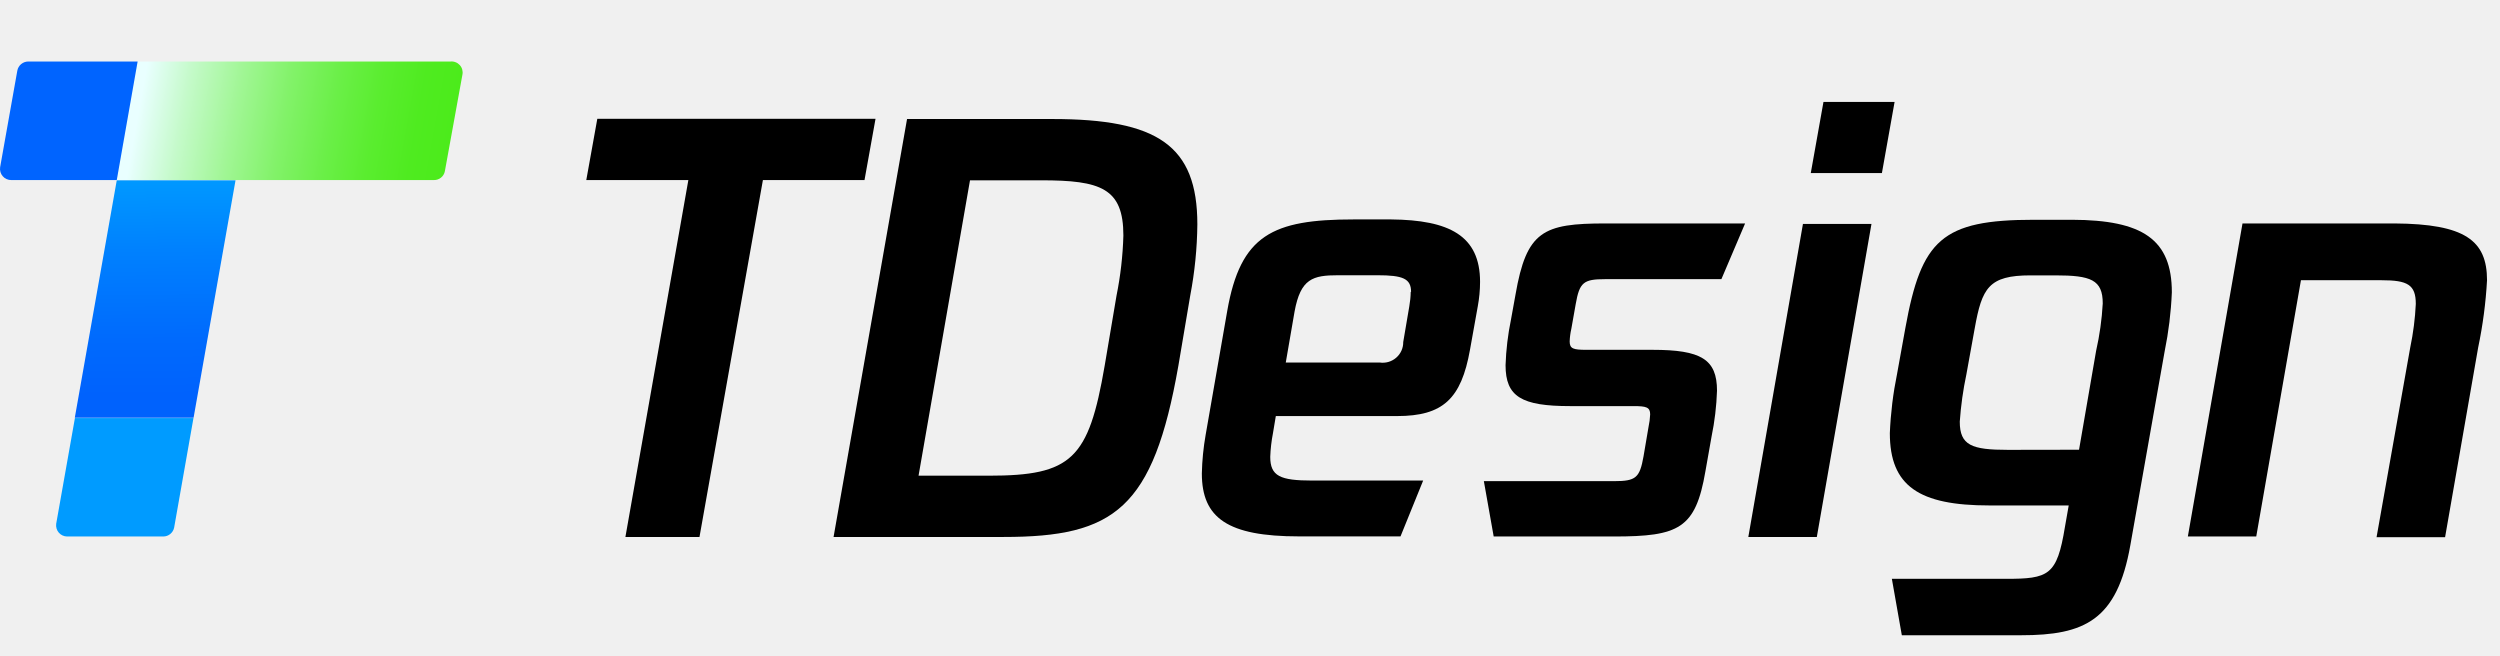
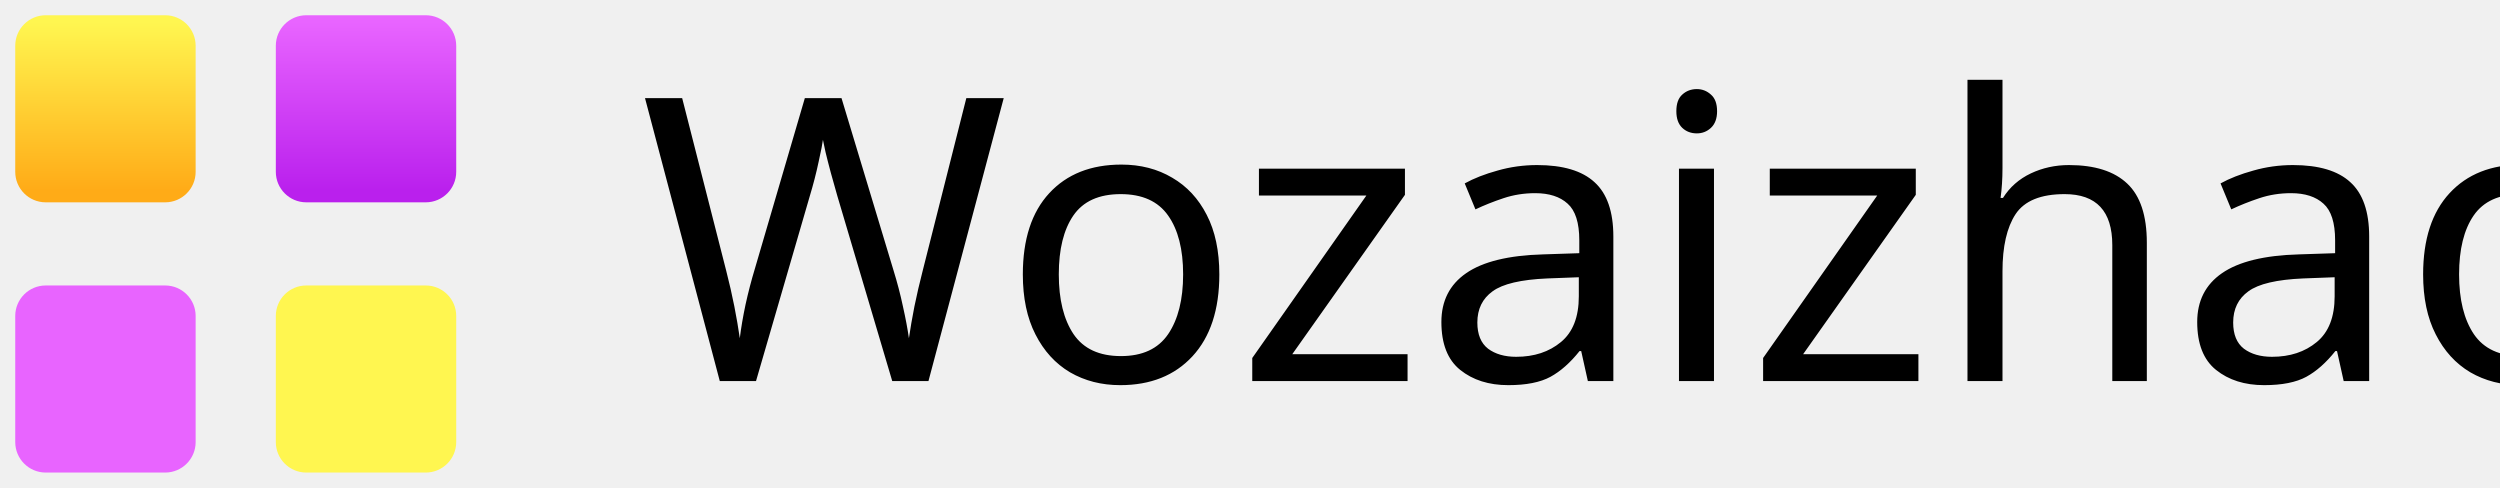
- <svg xmlns="http://www.w3.org/2000/svg" width="122" height="32" viewBox="0 0 122 32" fill="none">
-   <g clip-path="url(#clip0_16025_26913)">
-     <path d="M42.188 8.787H37.23L34.135 26.204H30.52L33.592 8.787H28.611L29.149 5.796H42.726L42.188 8.787Z" fill="currentColor" />
-     <path d="M58.431 10.95C58.419 12.116 58.303 13.277 58.084 14.421L57.505 17.846C56.279 24.828 54.382 26.204 48.979 26.204H40.678L44.264 5.808H51.35C56.493 5.808 58.431 7.098 58.431 10.95ZM54.821 11.494C54.821 9.18 53.716 8.799 50.807 8.799H47.336L44.825 23.214H48.25C52.299 23.214 53.126 22.404 53.907 17.852L54.486 14.427C54.681 13.461 54.793 12.48 54.821 11.494Z" fill="currentColor" />
-     <path d="M72.227 13.756C72.226 14.154 72.189 14.551 72.117 14.942L71.735 17.071C71.307 19.465 70.416 20.304 68.178 20.304H62.26L62.121 21.137C62.047 21.519 62.002 21.906 61.988 22.294C61.988 23.237 62.474 23.451 64.036 23.451H69.45L68.345 26.176H63.388C59.917 26.176 58.65 25.285 58.65 23.104C58.664 22.472 58.726 21.841 58.836 21.218L59.888 15.179C60.536 11.465 62.098 10.708 66.055 10.708H67.888C70.717 10.736 72.227 11.494 72.227 13.756ZM68.86 14.242C68.86 13.594 68.455 13.432 67.217 13.432H65.303C64.065 13.432 63.469 13.594 63.174 15.208L62.746 17.69H67.322C67.465 17.712 67.612 17.703 67.753 17.663C67.893 17.623 68.022 17.553 68.132 17.458C68.243 17.363 68.331 17.244 68.391 17.112C68.45 16.979 68.48 16.834 68.478 16.689L68.773 14.954C68.815 14.719 68.839 14.481 68.843 14.242H68.86Z" fill="currentColor" />
-     <path d="M72.412 23.48H78.775C79.828 23.48 80.019 23.318 80.204 22.271L80.447 20.842C80.491 20.639 80.518 20.431 80.528 20.223C80.528 19.87 80.337 19.818 79.718 19.818H76.623C74.252 19.818 73.471 19.361 73.471 17.823C73.496 17.072 73.585 16.325 73.737 15.59L73.957 14.375C74.495 11.274 75.299 10.904 78.347 10.904H85.161L84.004 13.623H78.324C77.271 13.623 77.08 13.785 76.895 14.838L76.681 16.047C76.634 16.25 76.607 16.457 76.6 16.666C76.6 17.019 76.785 17.071 77.404 17.071H80.638C83.01 17.071 83.79 17.528 83.79 19.066C83.765 19.819 83.676 20.568 83.524 21.305L83.224 23C82.743 25.8 81.934 26.181 78.752 26.181H72.892L72.412 23.48Z" fill="currentColor" />
-     <path d="M87.984 10.927H91.328L88.661 26.204H85.318L87.984 10.927ZM88.985 4.975H92.456L91.837 8.446H88.366L88.985 4.975Z" fill="currentColor" />
-     <path d="M105.986 14.265C105.946 15.237 105.828 16.204 105.633 17.157L103.961 26.604C103.313 30.271 101.729 31 98.628 31H92.809L92.323 28.247H97.876C99.976 28.247 100.381 28.09 100.768 25.719L100.953 24.666H97.078C93.653 24.666 92.224 23.723 92.224 21.137C92.264 20.165 92.382 19.198 92.577 18.245L92.982 16.006C93.763 11.697 94.758 10.725 99.258 10.725H101.115C104.557 10.736 105.986 11.679 105.986 14.265ZM101.457 21.947L102.29 17.123C102.462 16.362 102.571 15.588 102.614 14.809C102.614 13.652 102.035 13.438 100.3 13.438H99.091C97.043 13.438 96.719 14.057 96.366 16.024L95.961 18.262C95.799 19.025 95.691 19.798 95.637 20.576C95.637 21.733 96.216 21.953 97.986 21.953L101.457 21.947Z" fill="currentColor" />
-     <path d="M121.367 13.675C121.306 14.78 121.161 15.878 120.934 16.961L119.32 26.216H115.976L117.619 16.961C117.766 16.259 117.857 15.548 117.891 14.832C117.891 13.889 117.486 13.675 116.219 13.675H112.286L110.105 26.181H106.767L109.434 10.904H116.855C120.286 10.927 121.367 11.731 121.367 13.675Z" fill="currentColor" />
-     <path d="M7.972 26.181H3.28C3.203 26.181 3.126 26.165 3.055 26.132C2.984 26.1 2.921 26.053 2.87 25.994C2.819 25.936 2.782 25.867 2.76 25.792C2.737 25.718 2.732 25.639 2.742 25.562L3.656 20.403H9.441L8.498 25.748C8.473 25.869 8.407 25.978 8.311 26.057C8.216 26.136 8.096 26.18 7.972 26.181V26.181Z" fill="#009BFF" />
-     <path d="M21.178 8.787H5.698L6.716 3.002H21.988C22.071 2.994 22.156 3.006 22.234 3.037C22.312 3.067 22.382 3.115 22.439 3.178C22.495 3.24 22.536 3.315 22.558 3.396C22.58 3.477 22.583 3.562 22.566 3.645L21.71 8.353C21.687 8.477 21.621 8.588 21.523 8.667C21.426 8.747 21.303 8.789 21.178 8.787Z" fill="url(#paint0_linear_16025_26913)" />
-     <path d="M5.698 8.787H0.55C0.471 8.788 0.393 8.772 0.321 8.739C0.249 8.707 0.185 8.66 0.134 8.6C0.082 8.541 0.044 8.471 0.022 8.395C-0 8.32 -0.006 8.24 0.006 8.162L0.845 3.448C0.868 3.323 0.933 3.211 1.031 3.129C1.128 3.048 1.25 3.003 1.377 3.002H6.716L5.698 8.787Z" fill="#0064FF" />
-     <path d="M9.447 20.385H3.65L5.698 8.799H11.494L9.447 20.385Z" fill="url(#paint1_linear_16025_26913)" />
+ <svg xmlns="http://www.w3.org/2000/svg" width="164px" height="32px" viewBox="0 0 164 32" version="1.1">
+   <defs>
+     <linearGradient x1="50%" y1="3.778%" x2="50%" y2="93.489%" id="linearGradient-1">
+       <stop stop-color="#FFF650" offset="0%" />
+       <stop stop-color="#FFAB17" offset="100%" />
+     </linearGradient>
+     <linearGradient x1="50%" y1="3.778%" x2="50%" y2="93.489%" id="linearGradient-2">
+       <stop stop-color="#E864FF" offset="0%" />
+       <stop stop-color="#BA20ED" offset="100%" />
+     </linearGradient>
+     <linearGradient x1="550%" y1="1429.8%" x2="550%" y2="2209.8%" id="linearGradient-3">
+       <stop stop-color="#E864FF" offset="0%" />
+       <stop stop-color="#BA20ED" offset="100%" />
+     </linearGradient>
+     <linearGradient x1="1850%" y1="1429.8%" x2="1850%" y2="2209.8%" id="linearGradient-4">
+       <stop stop-color="#FFF650" offset="0%" />
+       <stop stop-color="#FFAB17" offset="100%" />
+     </linearGradient>
+   </defs>
+   <g id="Page-1" stroke="none" stroke-width="1" fill="none" fill-rule="evenodd">
+     <g id="Group" transform="translate(1, 1)">
+       <text id="Wozaizhao" font-family="DigitalSansEFMedium, Digital Sans EF" font-size="26" font-weight="400" fill="#000000">
+         <tspan x="41" y="24">Wozaizhao</tspan>
+       </text>
+       <g id="logo" fill-rule="nonzero">
+         <rect id="Rectangle" fill="url(#linearGradient-1)" x="0" y="0" width="11.834" height="12.273" rx="2" />
+         <rect id="Rectangle" fill="url(#linearGradient-2)" x="17.094" y="0" width="11.834" height="12.273" rx="2" />
+         <rect id="Rectangle" fill="url(#linearGradient-3)" x="0" y="17.727" width="11.834" height="12.273" rx="2" />
+         <rect id="Rectangle" fill="url(#linearGradient-4)" x="17.094" y="17.727" width="11.834" height="12.273" rx="2" />
+       </g>
+     </g>
  </g>
-   <defs>
-     <linearGradient id="paint0_linear_16025_26913" x1="6.195" y1="5.901" x2="21.631" y2="8.679" gradientUnits="userSpaceOnUse">
-       <stop offset="0.03" stop-color="#E9FFFF" />
-       <stop offset="0.17" stop-color="#C4FAC9" />
-       <stop offset="0.33" stop-color="#A0F694" />
-       <stop offset="0.48" stop-color="#82F269" />
-       <stop offset="0.63" stop-color="#6AEF47" />
-       <stop offset="0.76" stop-color="#5AED2F" />
-       <stop offset="0.89" stop-color="#4FEB20" />
-       <stop offset="1" stop-color="#4CEB1B" />
-     </linearGradient>
-     <linearGradient id="paint1_linear_16025_26913" x1="8.589" y1="8.376" x2="8.699" y2="19.278" gradientUnits="userSpaceOnUse">
-       <stop stop-color="#009BFF" />
-       <stop offset="0.35" stop-color="#0081FE" />
-       <stop offset="0.75" stop-color="#006AFD" />
-       <stop offset="1" stop-color="#0062FD" />
-     </linearGradient>
-     <clipPath id="clip0_16025_26913">
-       <rect width="121.367" height="32" fill="white" />
-     </clipPath>
-   </defs>
</svg>
